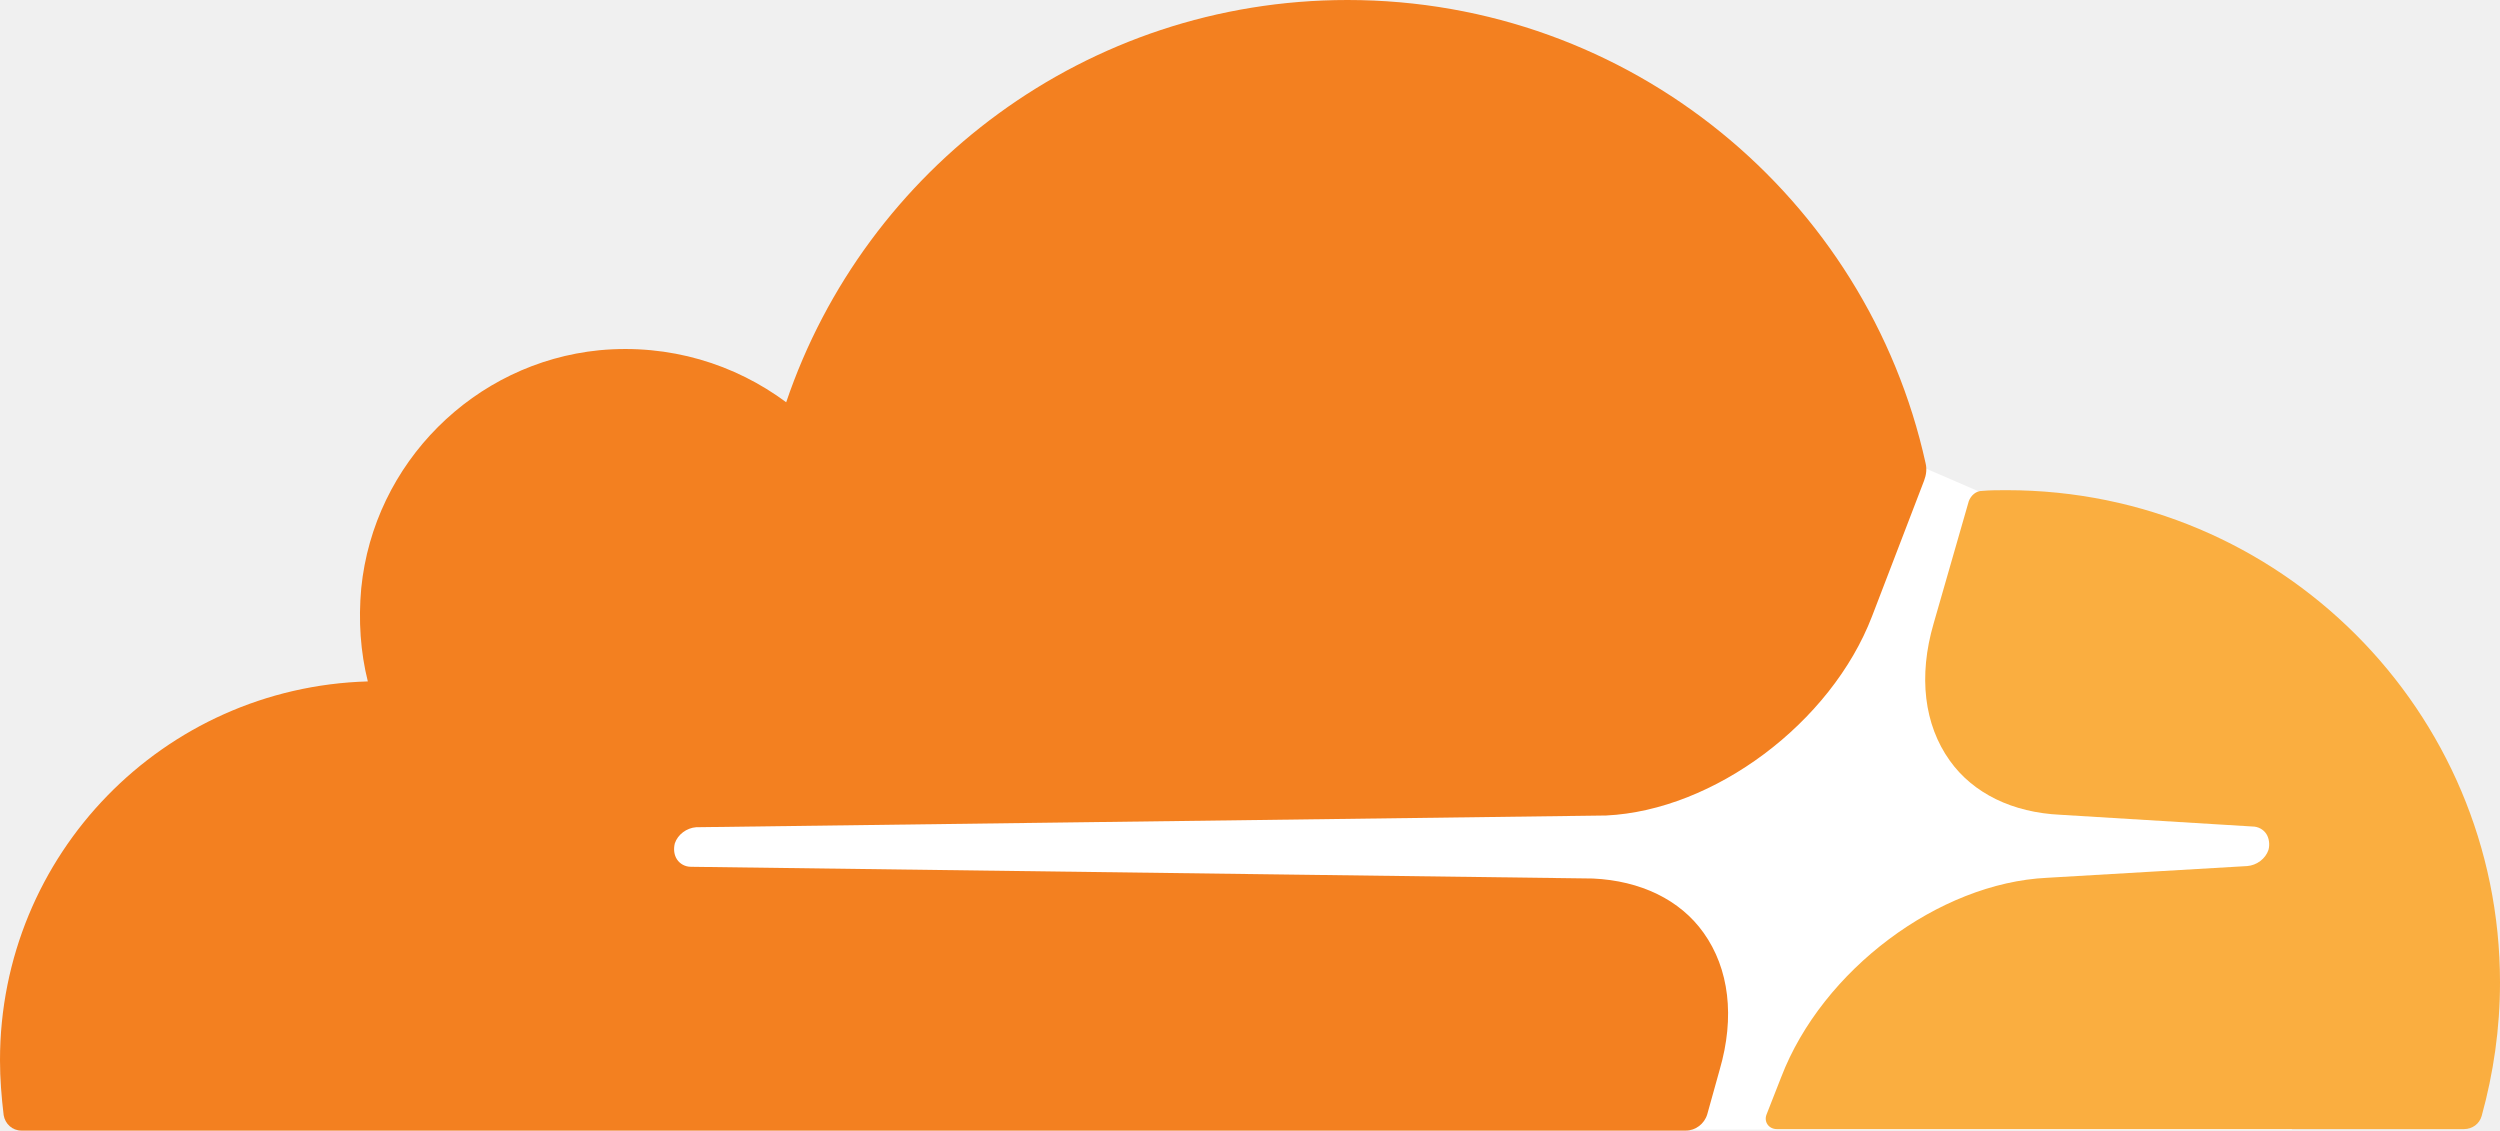
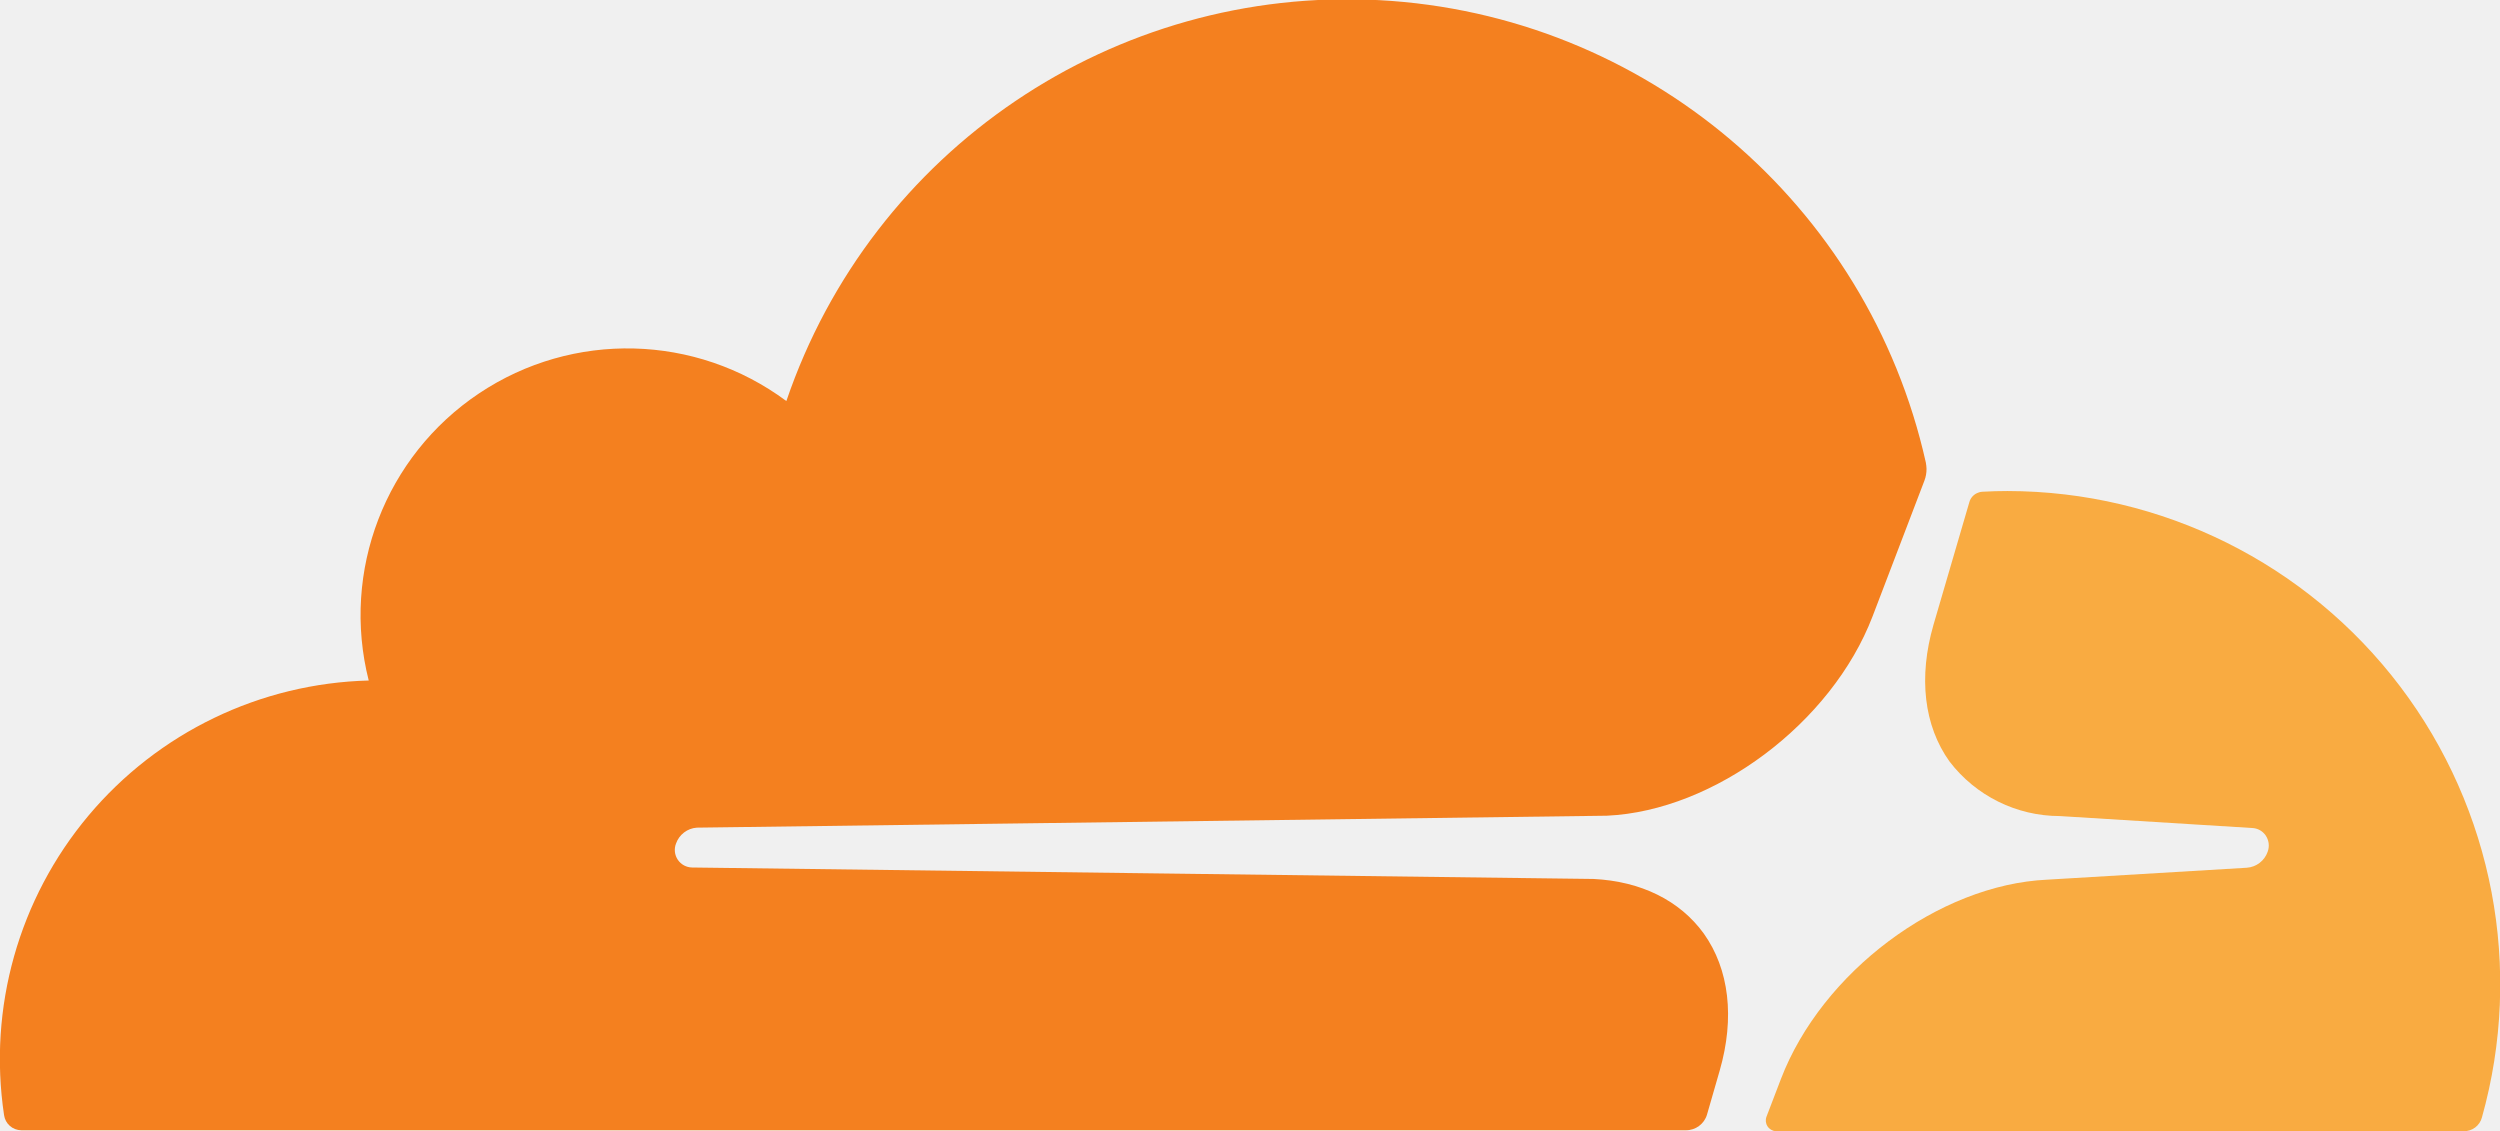
- <svg xmlns="http://www.w3.org/2000/svg" version="1.1" id="Layer_1" x="0px" y="0px" viewBox="0 0 341.2 154.3" xml:space="preserve" width="341.2" height="154.3">
-   <defs id="defs48">
- 	
- 	
- </defs>
-   <style type="text/css" id="style9">
- 	.st0{fill:#404041;}
- 	.st1{fill:#FFFFFF;}
- 	.st2{fill:#F38020;}
- 	.st3{fill:#FAAE40;}
- </style>
-   <g id="g41" transform="translate(-78.3,-78)">
-     <polygon class="st1" points="165.3,232.1 391.1,232.2 391.1,169.6 348.2,145 340.8,141.8 165.3,143.1 " id="polygon35" />
-     <path class="st2" d="m 313,224 c 2.1,-7.2 1.3,-13.8 -2.2,-18.7 -3.2,-4.5 -8.6,-7.1 -15.1,-7.4 l -123.1,-1.6 c -0.8,0 -1.5,-0.4 -1.9,-1 -0.4,-0.6 -0.5,-1.4 -0.3,-2.2 0.4,-1.2 1.6,-2.1 2.9,-2.2 l 124.2,-1.6 c 14.7,-0.7 30.7,-12.6 36.3,-27.2 l 7.1,-18.5 c 0.3,-0.8 0.4,-1.6 0.2,-2.4 C 333.1,105 300.8,78 262.2,78 c -35.6,0 -65.8,23 -76.6,54.9 -7,-5.2 -15.9,-8 -25.5,-7.1 -17.1,1.7 -30.8,15.4 -32.5,32.5 -0.4,4.4 -0.1,8.7 0.9,12.7 -27.9,0.8 -50.2,23.6 -50.2,51.7 0,2.5 0.2,5 0.5,7.5 0.2,1.2 1.2,2.1 2.4,2.1 h 227.2 c 1.3,0 2.5,-0.9 2.9,-2.2 z" id="path37" />
-     <path class="st3" d="m 352.2,144.9 c -1.1,0 -2.3,0 -3.4,0.1 -0.8,0 -1.5,0.6 -1.8,1.4 l -4.8,16.7 c -2.1,7.2 -1.3,13.8 2.2,18.7 3.2,4.5 8.6,7.1 15.1,7.4 l 26.2,1.6 c 0.8,0 1.5,0.4 1.9,1 0.4,0.6 0.5,1.5 0.3,2.2 -0.4,1.2 -1.6,2.1 -2.9,2.2 l -27.3,1.6 c -14.8,0.7 -30.7,12.6 -36.3,27.2 l -2,5.1 c -0.4,1 0.3,2 1.4,2 h 93.8 c 1.1,0 2.1,-0.7 2.4,-1.8 1.6,-5.8 2.5,-11.9 2.5,-18.2 0,-37.1 -30.1,-67.2 -67.3,-67.2" id="path39" />
-   </g>
+ <svg xmlns="http://www.w3.org/2000/svg" id="Layer_1" data-name="Layer 1" viewBox="0 0 209.51 94.74">
+   <defs>
+     <style>.cls-1{fill:#f4801f;}.cls-2{fill:#f9ab41;}</style>
+   </defs>
+   <path class="cls-1" d="M143.05,93.42l1.07-3.71c1.27-4.41.8-8.48-1.34-11.48-2-2.76-5.26-4.38-9.25-4.57L58,72.7a1.47,1.47,0,0,1-1.35-2,2,2,0,0,1,1.75-1.34l76.26-1c9-.41,18.84-7.75,22.27-16.71l4.34-11.36a2.68,2.68,0,0,0,.18-1,3.31,3.31,0,0,0-.06-.54,49.67,49.67,0,0,0-95.49-5.14,22.35,22.35,0,0,0-35,23.42A31.73,31.73,0,0,0,.34,93.45a1.47,1.47,0,0,0,1.45,1.27l139.49,0h0A1.83,1.83,0,0,0,143.05,93.42Z" />
+   <path class="cls-2" d="M168.22,41.15q-1,0-2.1.06a.88.88,0,0,0-.32.07,1.17,1.17,0,0,0-.76.8l-3,10.26c-1.28,4.41-.81,8.48,1.34,11.48a11.65,11.65,0,0,0,9.24,4.57l16.11,1a1.44,1.44,0,0,1,1.14.62,1.5,1.5,0,0,1,.17,1.37,2,2,0,0,1-1.75,1.34l-16.73,1c-9.09.42-18.88,7.75-22.31,16.7l-1.21,3.16a.9.9,0,0,0,.79,1.22h57.63A1.55,1.55,0,0,0,208,93.63a41.34,41.34,0,0,0-39.76-52.48Z" />
</svg>
